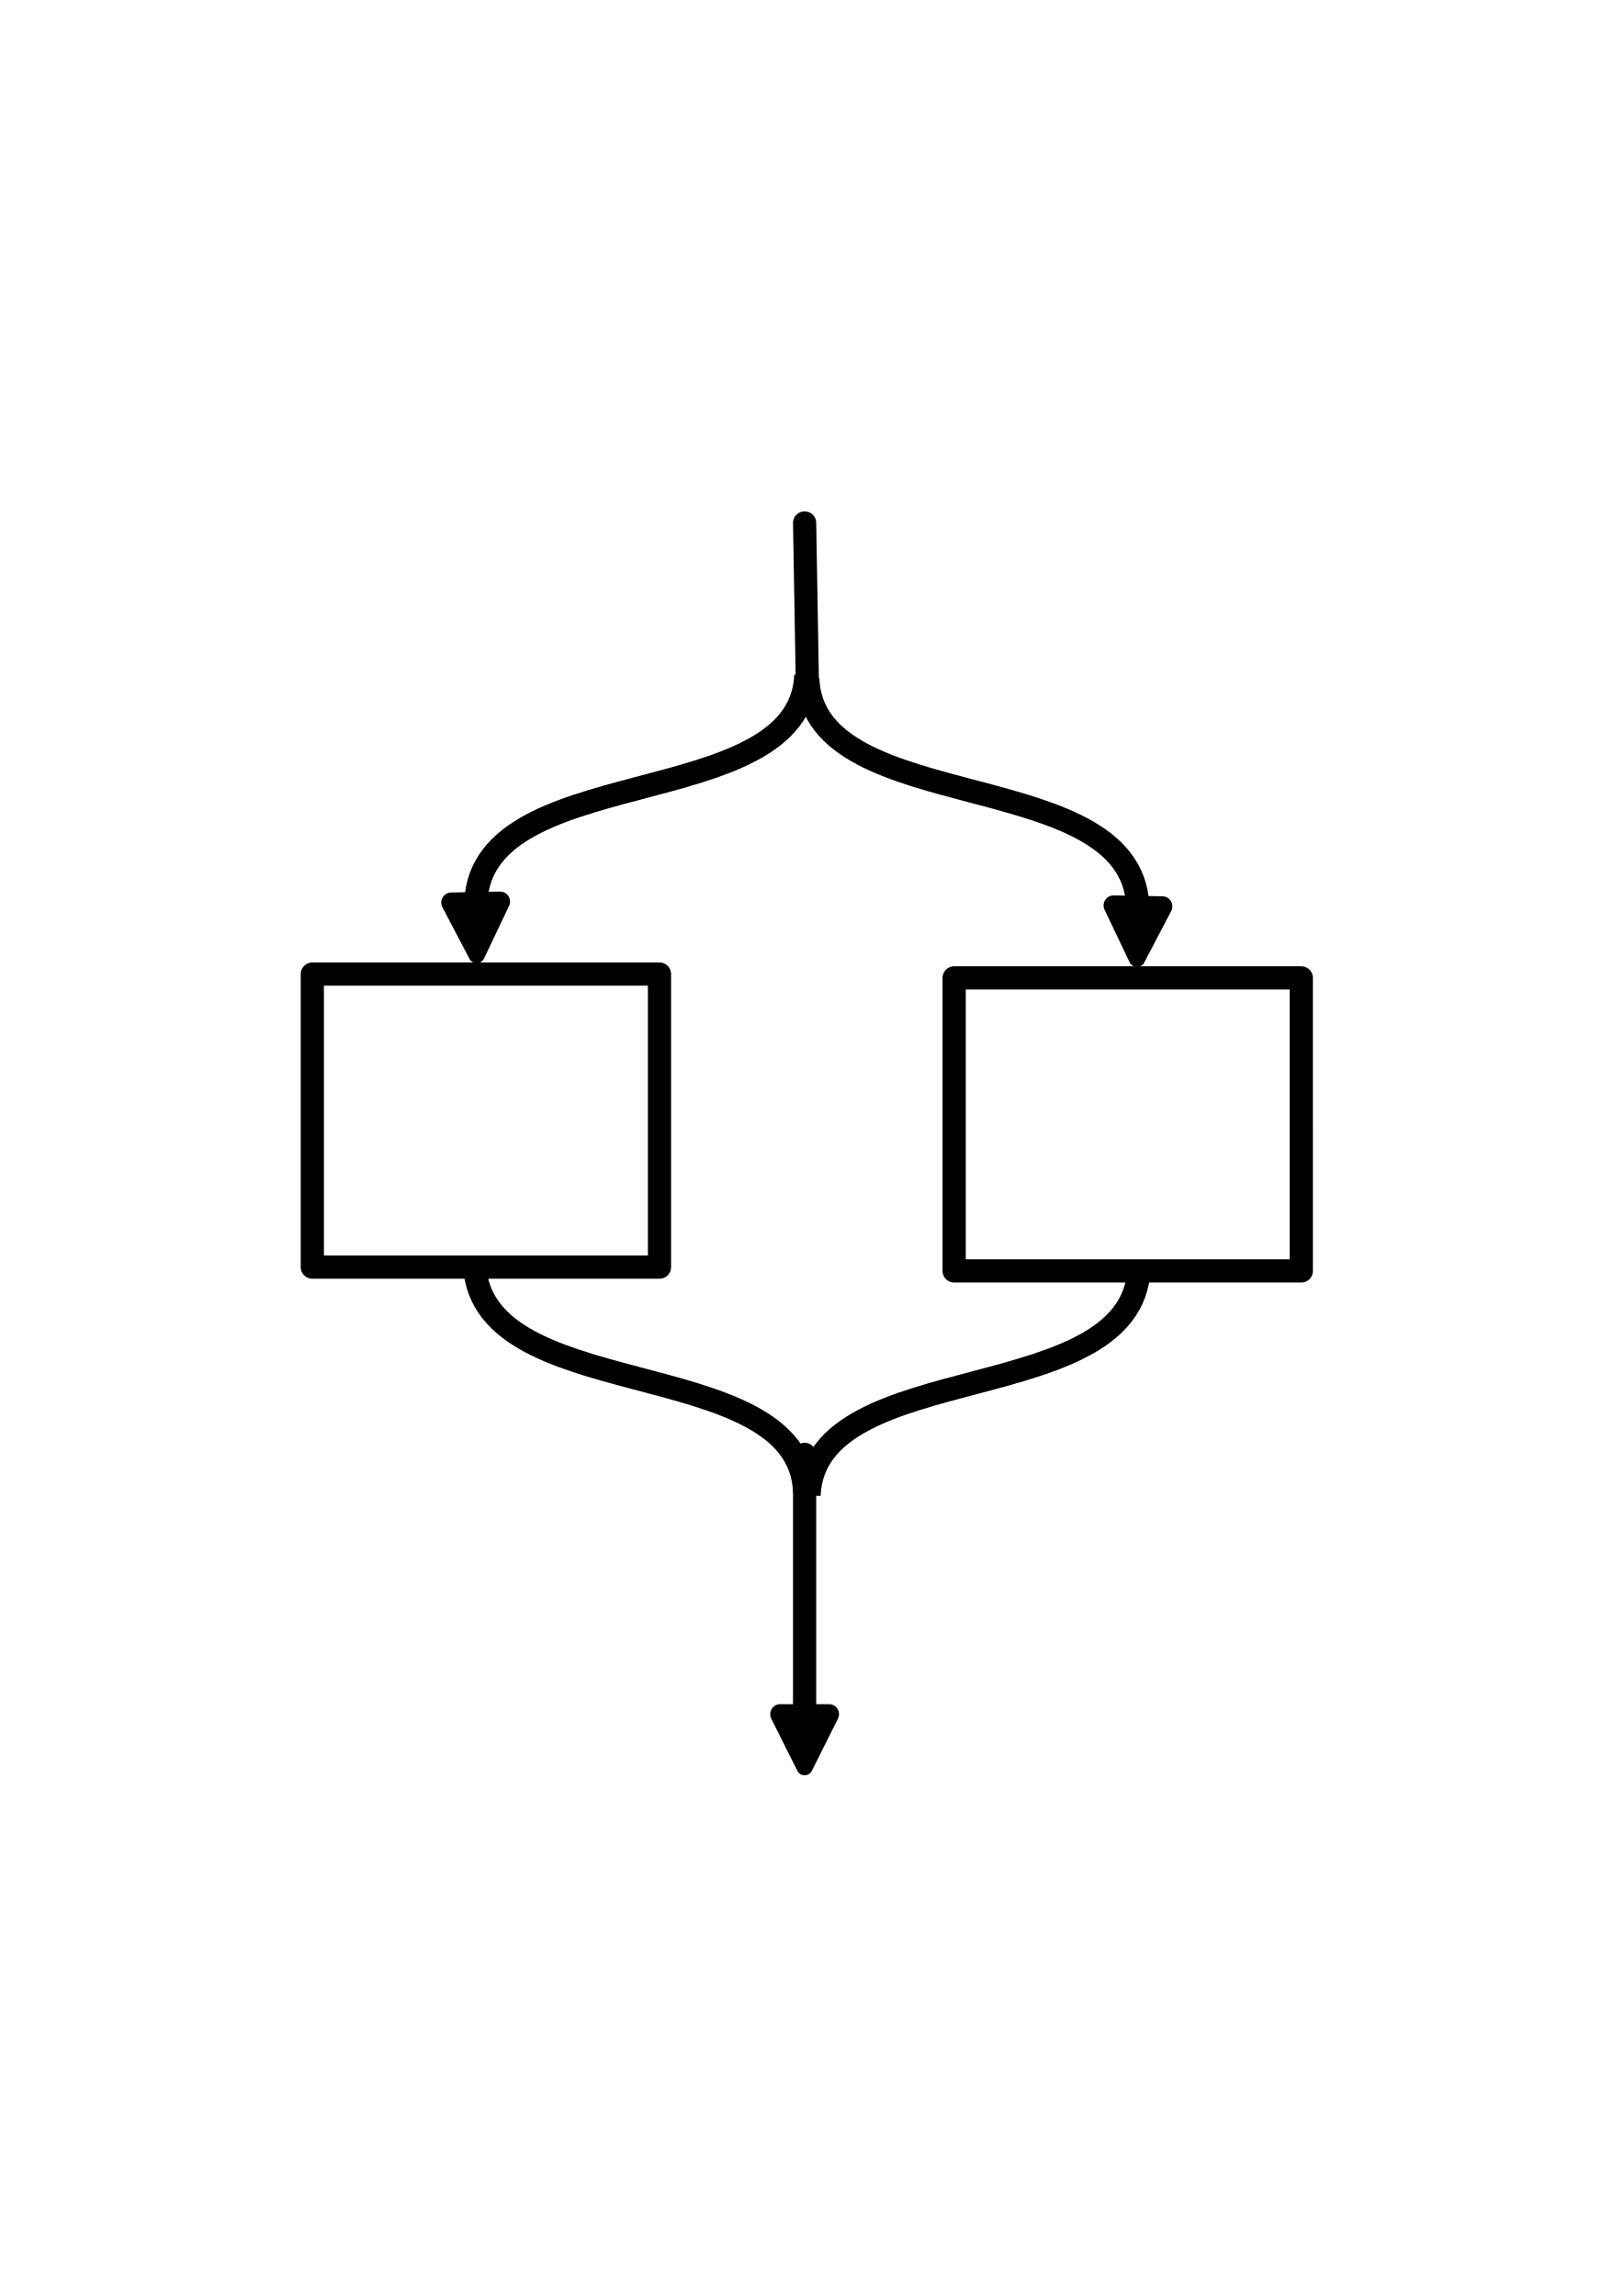
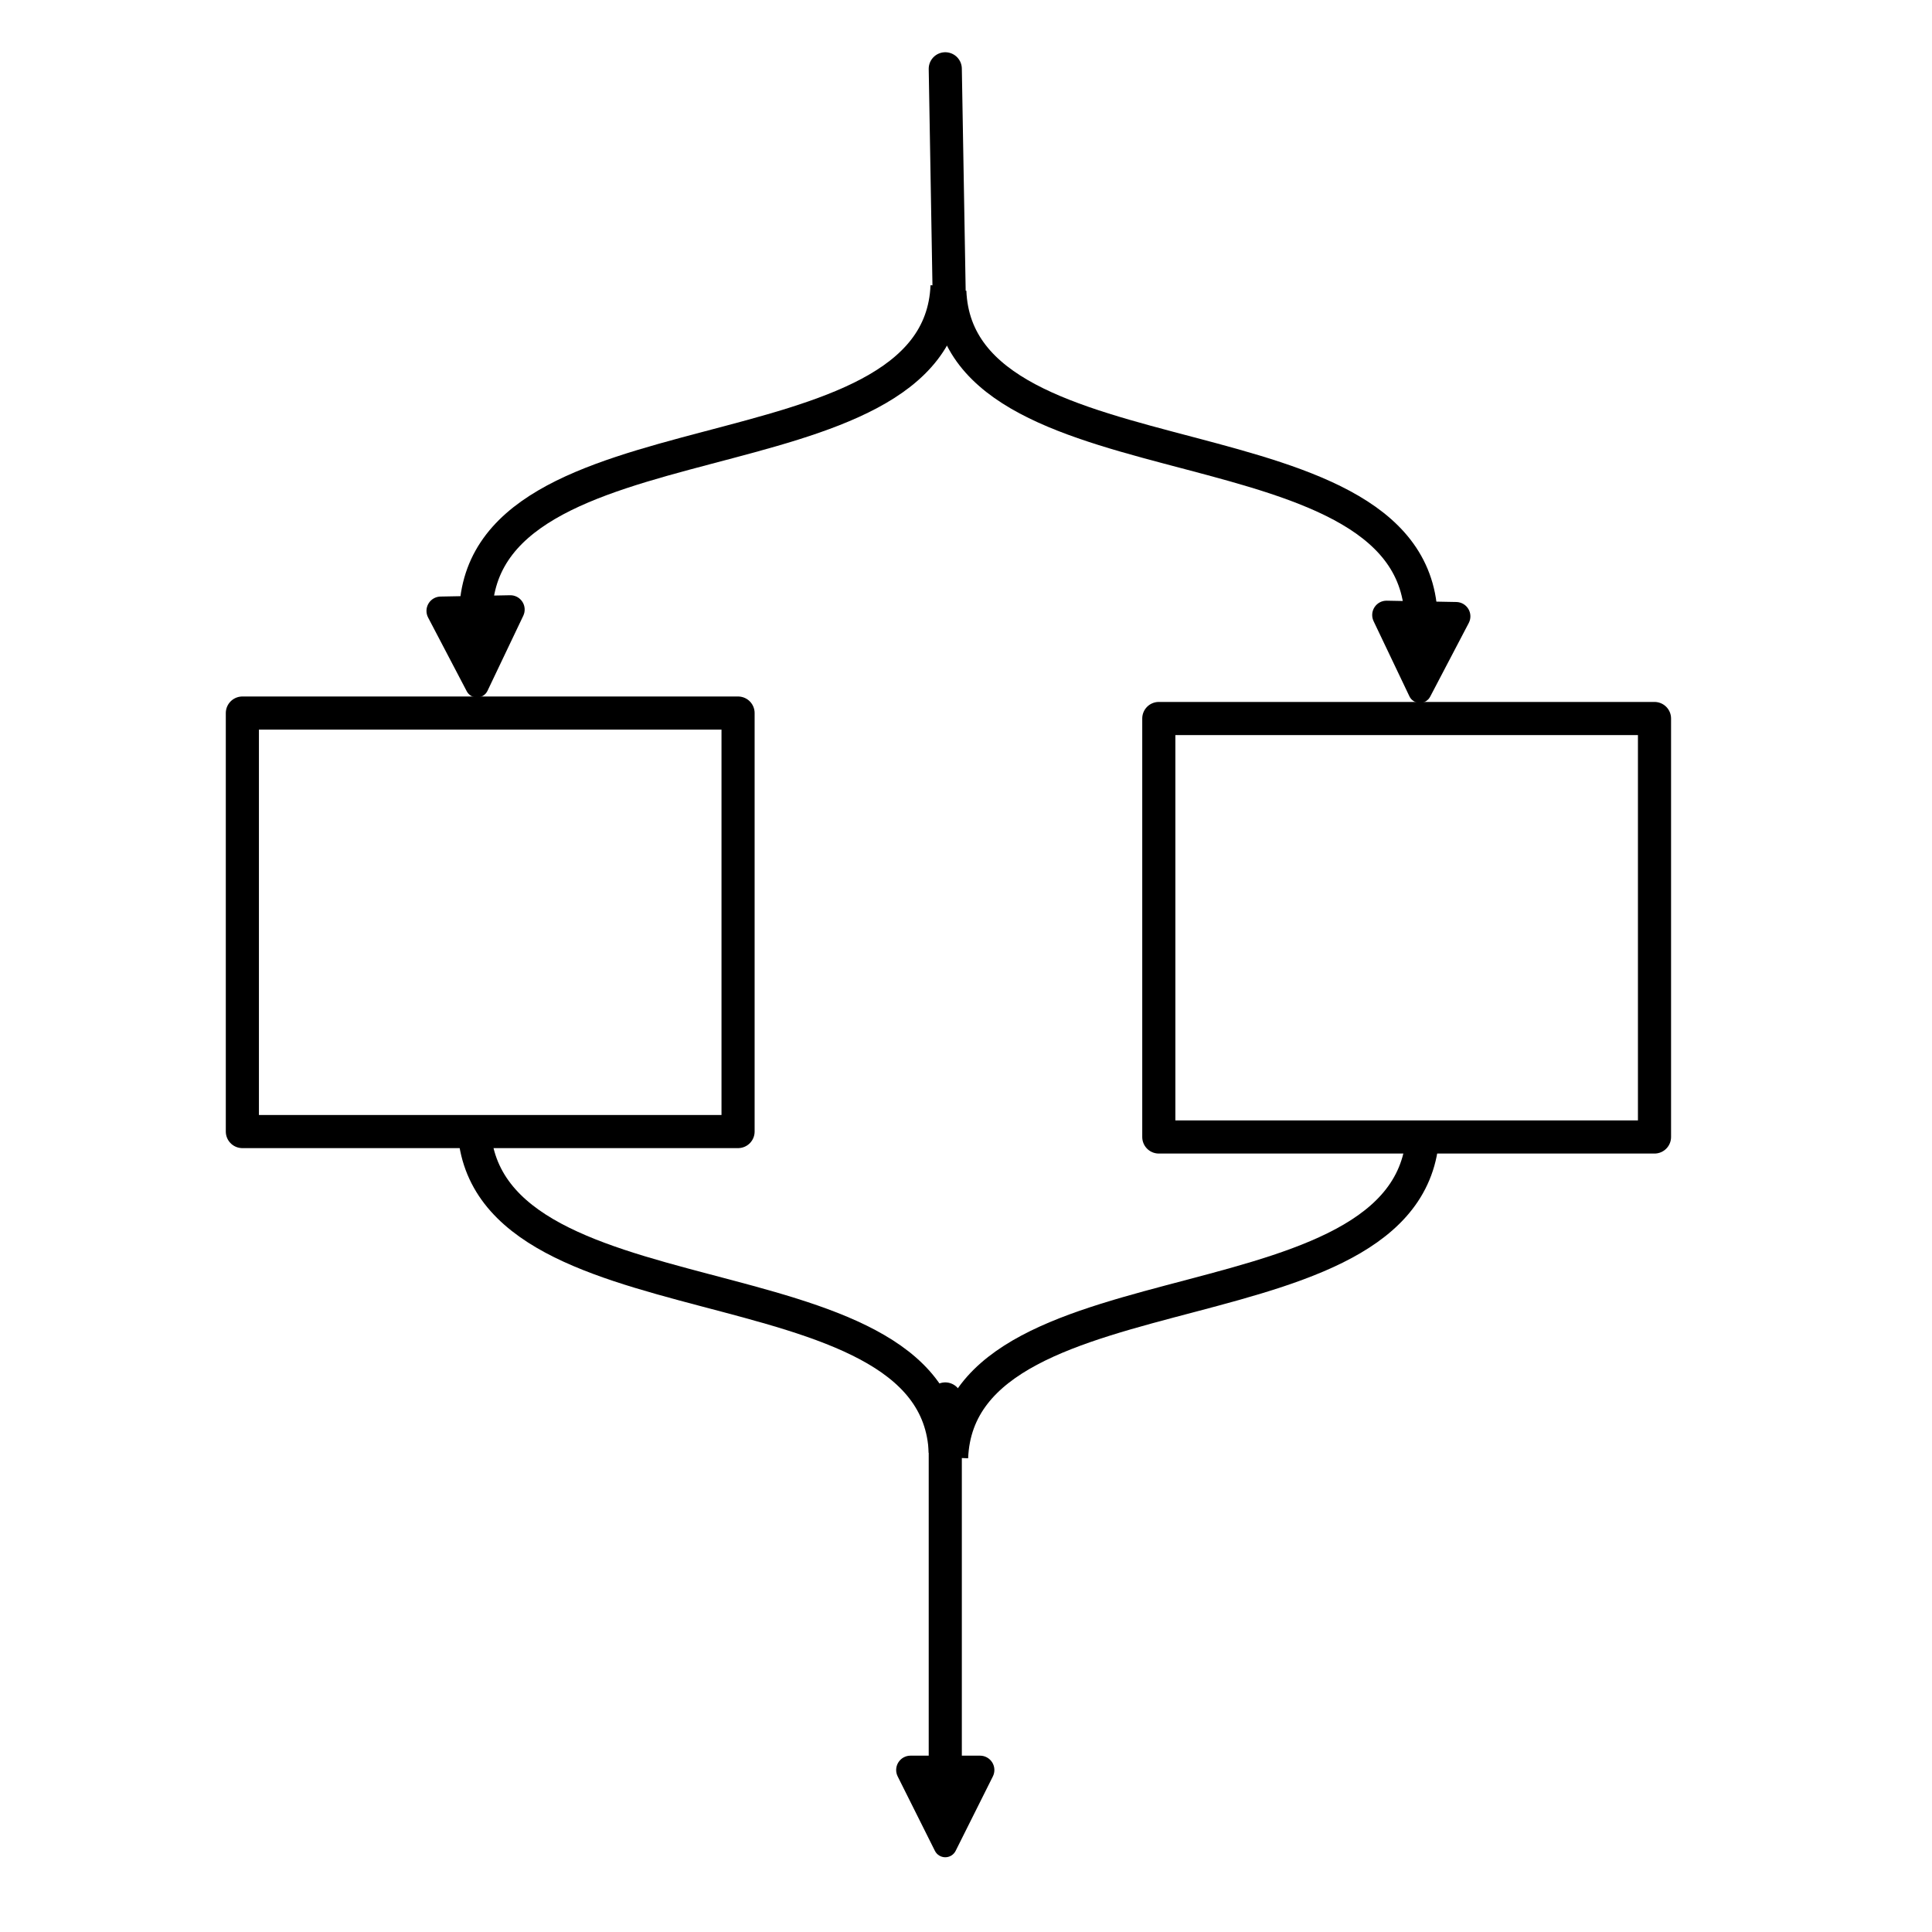
- <svg xmlns="http://www.w3.org/2000/svg" width="210mm" height="297mm" viewBox="0 0 210 297" version="1.1" id="svg1">
+ <svg xmlns="http://www.w3.org/2000/svg" width="210mm" height="210mm" viewBox="0 0 210 210" version="1.1" id="svg1">
  <defs id="defs1">
    <marker style="overflow:visible" id="marker25" refX="0" refY="0" orient="auto-start-reverse" markerWidth="4.5" markerHeight="0.5" viewBox="0 0 1 1" preserveAspectRatio="xMidYMid">
      <path transform="scale(0.7)" d="m -0.211,-4.106 6.422,3.211 a 1,1 90 0 1 0,1.789 L -0.211,4.106 A 1.236,1.236 31.717 0 1 -2,3 v -6 a 1.236,1.236 148.283 0 1 1.789,-1.106 z" style="fill:context-stroke;fill-rule:evenodd;stroke:none" id="path25" />
    </marker>
    <marker style="overflow:visible" id="RoundedArrow" refX="0" refY="0" orient="auto-start-reverse" markerWidth="0.5" markerHeight="0.5" viewBox="0 0 1 1" preserveAspectRatio="xMidYMid">
      <path transform="scale(0.7)" d="m -0.211,-4.106 6.422,3.211 a 1,1 90 0 1 0,1.789 L -0.211,4.106 A 1.236,1.236 31.717 0 1 -2,3 v -6 a 1.236,1.236 148.283 0 1 1.789,-1.106 z" style="fill:context-stroke;fill-rule:evenodd;stroke:none" id="path20" />
    </marker>
    <marker style="overflow:visible" id="marker24" refX="0" refY="0" orient="auto-start-reverse" markerWidth="0.5" markerHeight="0.5" viewBox="0 0 1 1" preserveAspectRatio="xMidYMid">
      <path transform="scale(0.7)" d="m -0.211,-4.106 6.422,3.211 a 1,1 90 0 1 0,1.789 L -0.211,4.106 A 1.236,1.236 31.717 0 1 -2,3 v -6 a 1.236,1.236 148.283 0 1 1.789,-1.106 z" style="fill:context-stroke;fill-rule:evenodd;stroke:none" id="path24" />
    </marker>
  </defs>
  <g id="layer1">
-     <path id="path7" style="fill:none;stroke:#000000;stroke-width:3;stroke-linecap:round;stroke-linejoin:round;stroke-dasharray:none" d="m 40.394,126.003 h 44.9 v 37.907 H 40.394 Z" />
-     <path style="fill:none;stroke:#000000;stroke-width:3;stroke-linecap:round;stroke-linejoin:miter;stroke-dasharray:none;stroke-opacity:1;marker-end:url(#RoundedArrow)" d="m 104.063,67.646 0.386,22.301 M 104.063,188.131 v 34.411" id="path8" />
-     <path style="fill:none;stroke:#000000;stroke-width:3;stroke-linecap:butt;stroke-linejoin:miter;stroke-dasharray:none;stroke-opacity:1;marker-end:url(#marker25)" d="M 104.224,87.312 C 103.488,105.713 61.165,97.985 61.533,117.49" id="path9" />
-     <path style="fill:none;stroke:#000000;stroke-width:3;stroke-linecap:butt;stroke-linejoin:miter;stroke-dasharray:none;stroke-opacity:1" d="M 104.063,192.952 C 103.327,174.551 61.003,182.279 61.371,162.774" id="path10" />
-     <path id="path11" style="fill:none;stroke:#000000;stroke-width:3;stroke-linecap:round;stroke-linejoin:round;stroke-dasharray:none" d="M 168.304,126.495 H 123.405 v 37.907 h 44.9 z" />
-     <path style="fill:none;stroke:#000000;stroke-width:3;stroke-linecap:butt;stroke-linejoin:miter;stroke-dasharray:none;stroke-opacity:1;marker-end:url(#marker24)" d="m 104.474,87.805 c 0.736,18.401 43.059,10.673 42.691,30.178" id="path12" />
-     <path style="fill:none;stroke:#000000;stroke-width:3;stroke-linecap:butt;stroke-linejoin:miter;stroke-dasharray:none;stroke-opacity:1" d="m 104.635,193.445 c 0.736,-18.401 43.059,-10.673 42.691,-30.178" id="path13" />
+     <path id="path7" style="fill:none;stroke:#000000;stroke-width:3.6;stroke-linecap:round;stroke-linejoin:round;stroke-dasharray:none" d="M 26.344,77.506 H 80.224 V 122.995 H 26.344 Z" />
+     <path style="fill:none;stroke:#000000;stroke-width:3.6;stroke-linecap:round;stroke-linejoin:miter;stroke-dasharray:none;stroke-opacity:1;marker-end:url(#RoundedArrow)" d="m 102.747,7.478 0.463,26.761 m -0.463,117.821 v 41.293" id="path8" />
+     <path style="fill:none;stroke:#000000;stroke-width:3.6;stroke-linecap:butt;stroke-linejoin:miter;stroke-dasharray:none;stroke-opacity:1;marker-end:url(#marker25)" d="M 102.941,31.077 C 102.057,53.159 51.269,43.885 51.711,67.291" id="path9" />
+     <path style="fill:none;stroke:#000000;stroke-width:3.6;stroke-linecap:butt;stroke-linejoin:miter;stroke-dasharray:none;stroke-opacity:1" d="M 102.747,157.846 C 101.864,135.764 51.076,145.038 51.517,121.632" id="path10" />
+     <path id="path11" style="fill:none;stroke:#000000;stroke-width:3.6;stroke-linecap:round;stroke-linejoin:round;stroke-dasharray:none" d="M 179.837,78.098 H 125.957 V 123.586 h 53.88 z" />
+     <path style="fill:none;stroke:#000000;stroke-width:3.6;stroke-linecap:butt;stroke-linejoin:miter;stroke-dasharray:none;stroke-opacity:1;marker-end:url(#marker24)" d="m 103.241,31.669 c 0.883,22.082 51.671,12.807 51.23,36.214" id="path12" />
+     <path style="fill:none;stroke:#000000;stroke-width:3.6;stroke-linecap:butt;stroke-linejoin:miter;stroke-dasharray:none;stroke-opacity:1" d="m 103.434,158.437 c 0.883,-22.082 51.671,-12.807 51.23,-36.214" id="path13" />
  </g>
</svg>
